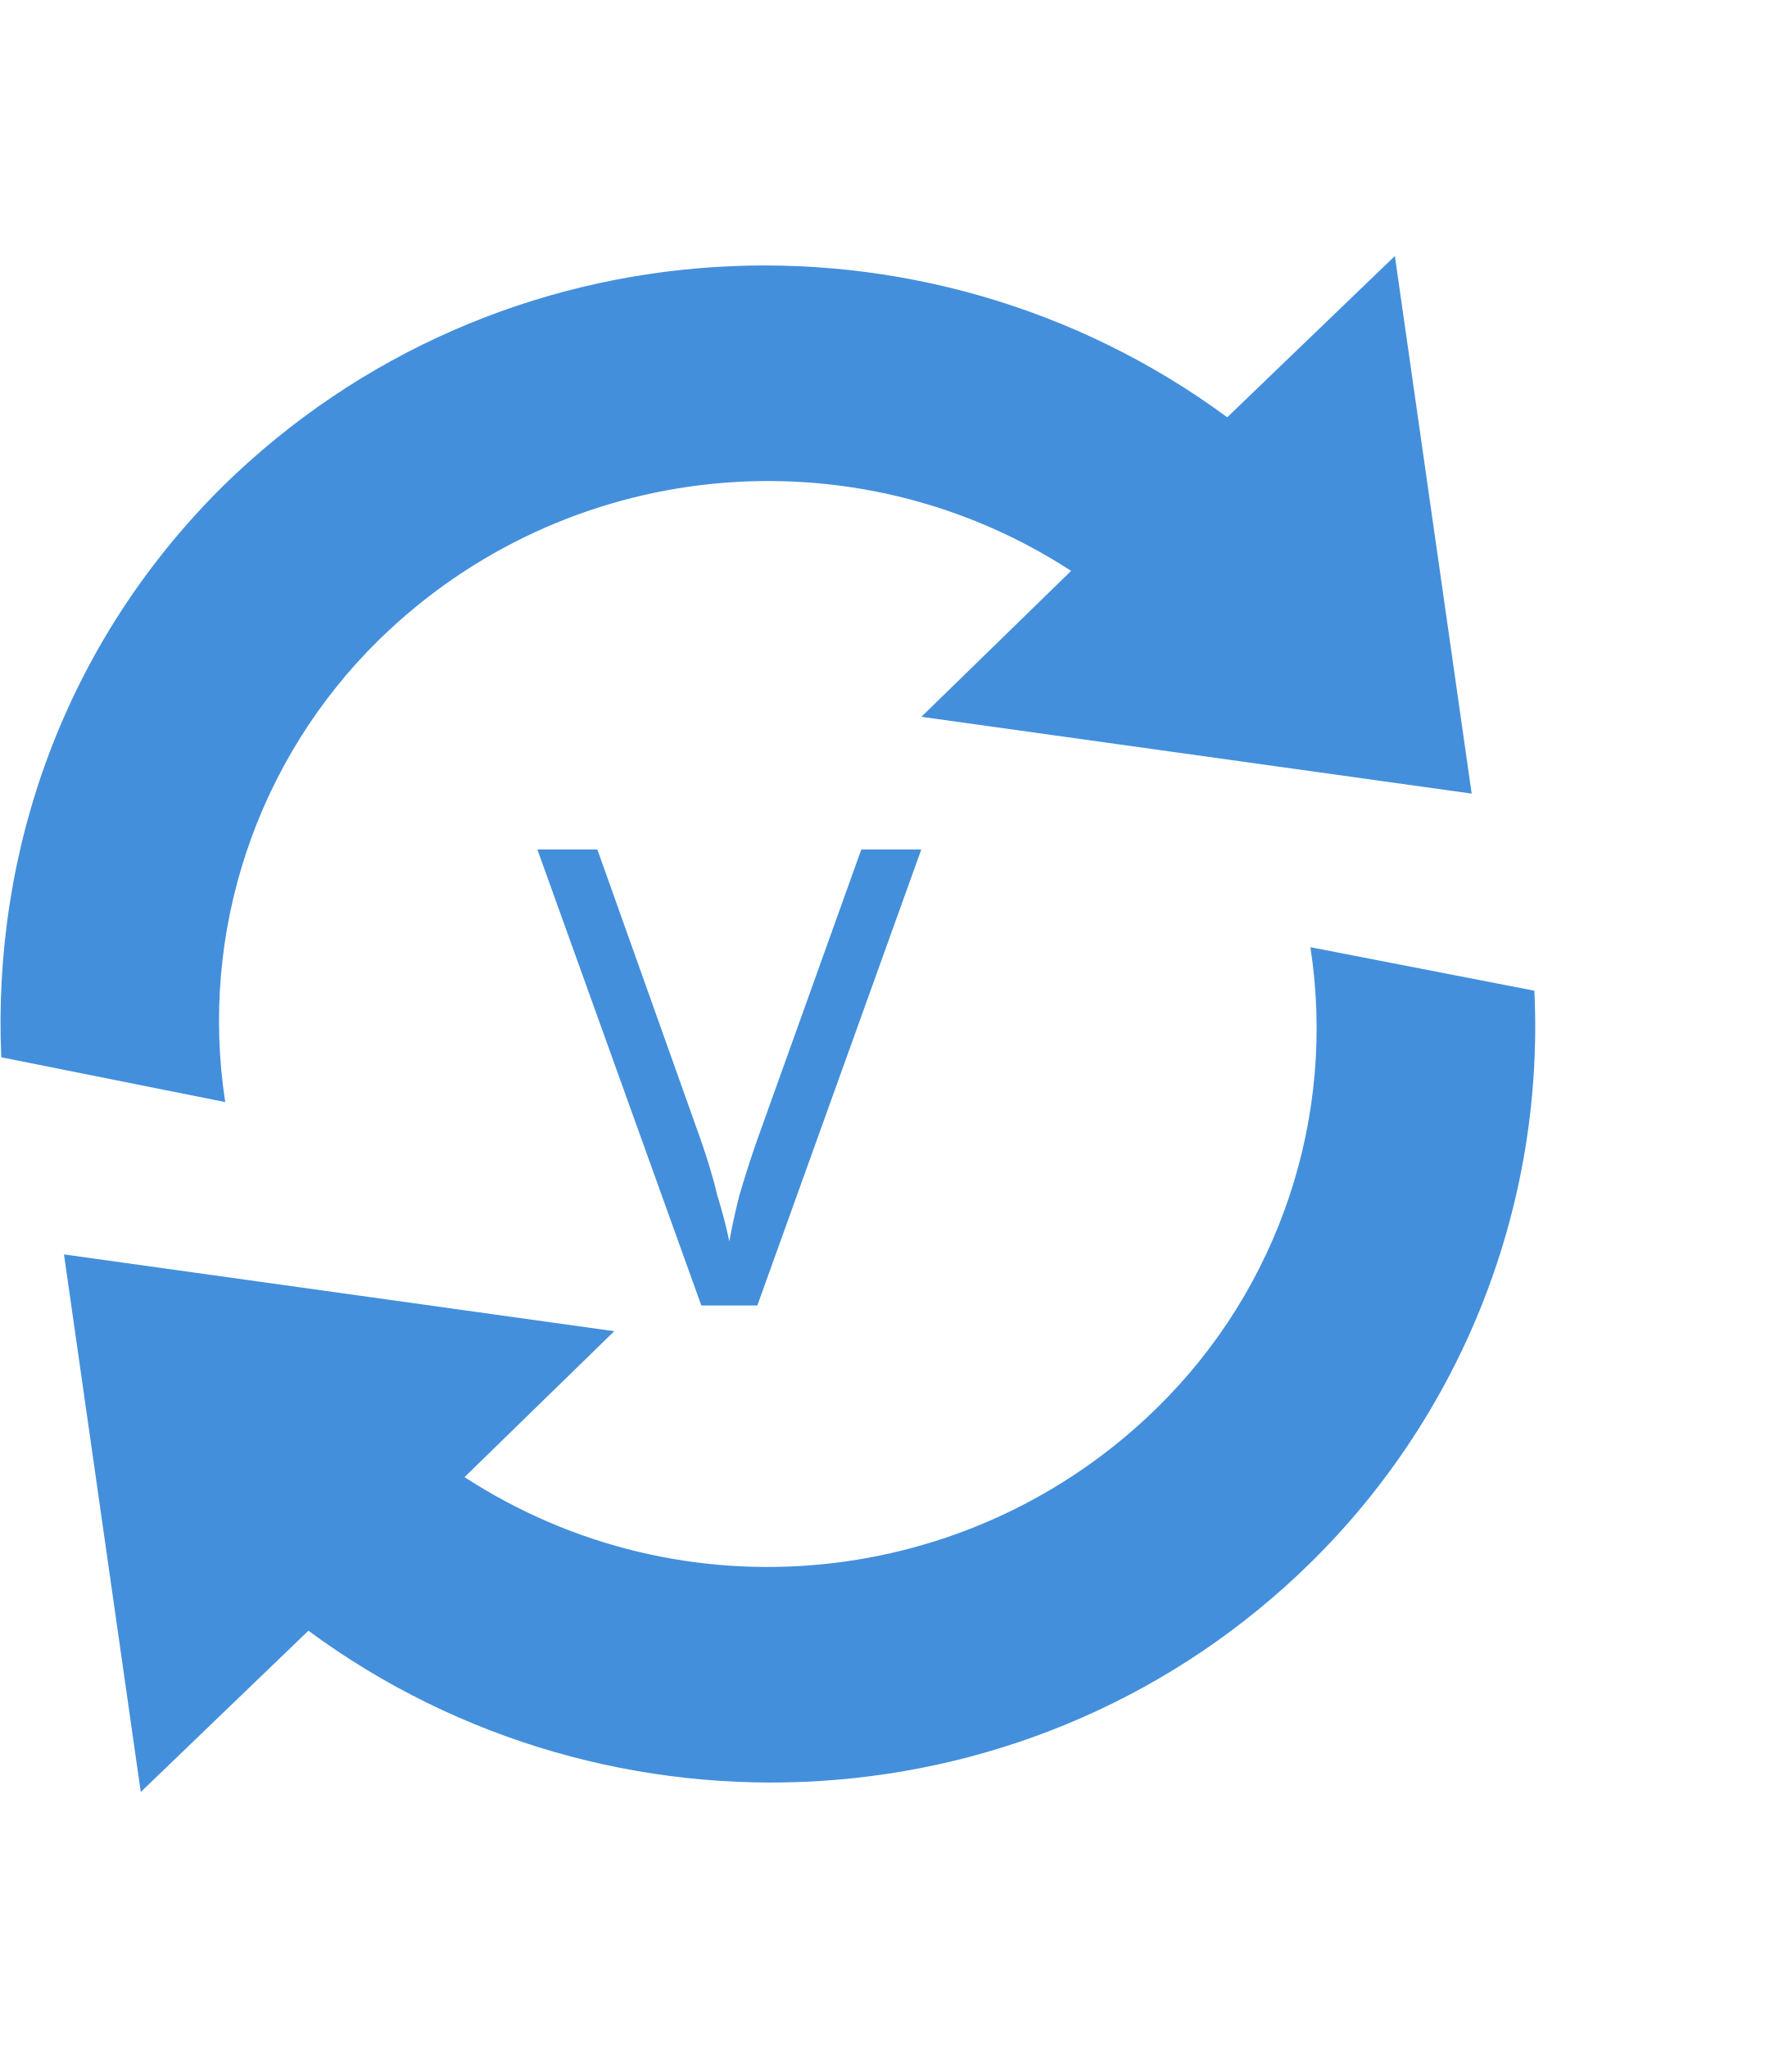
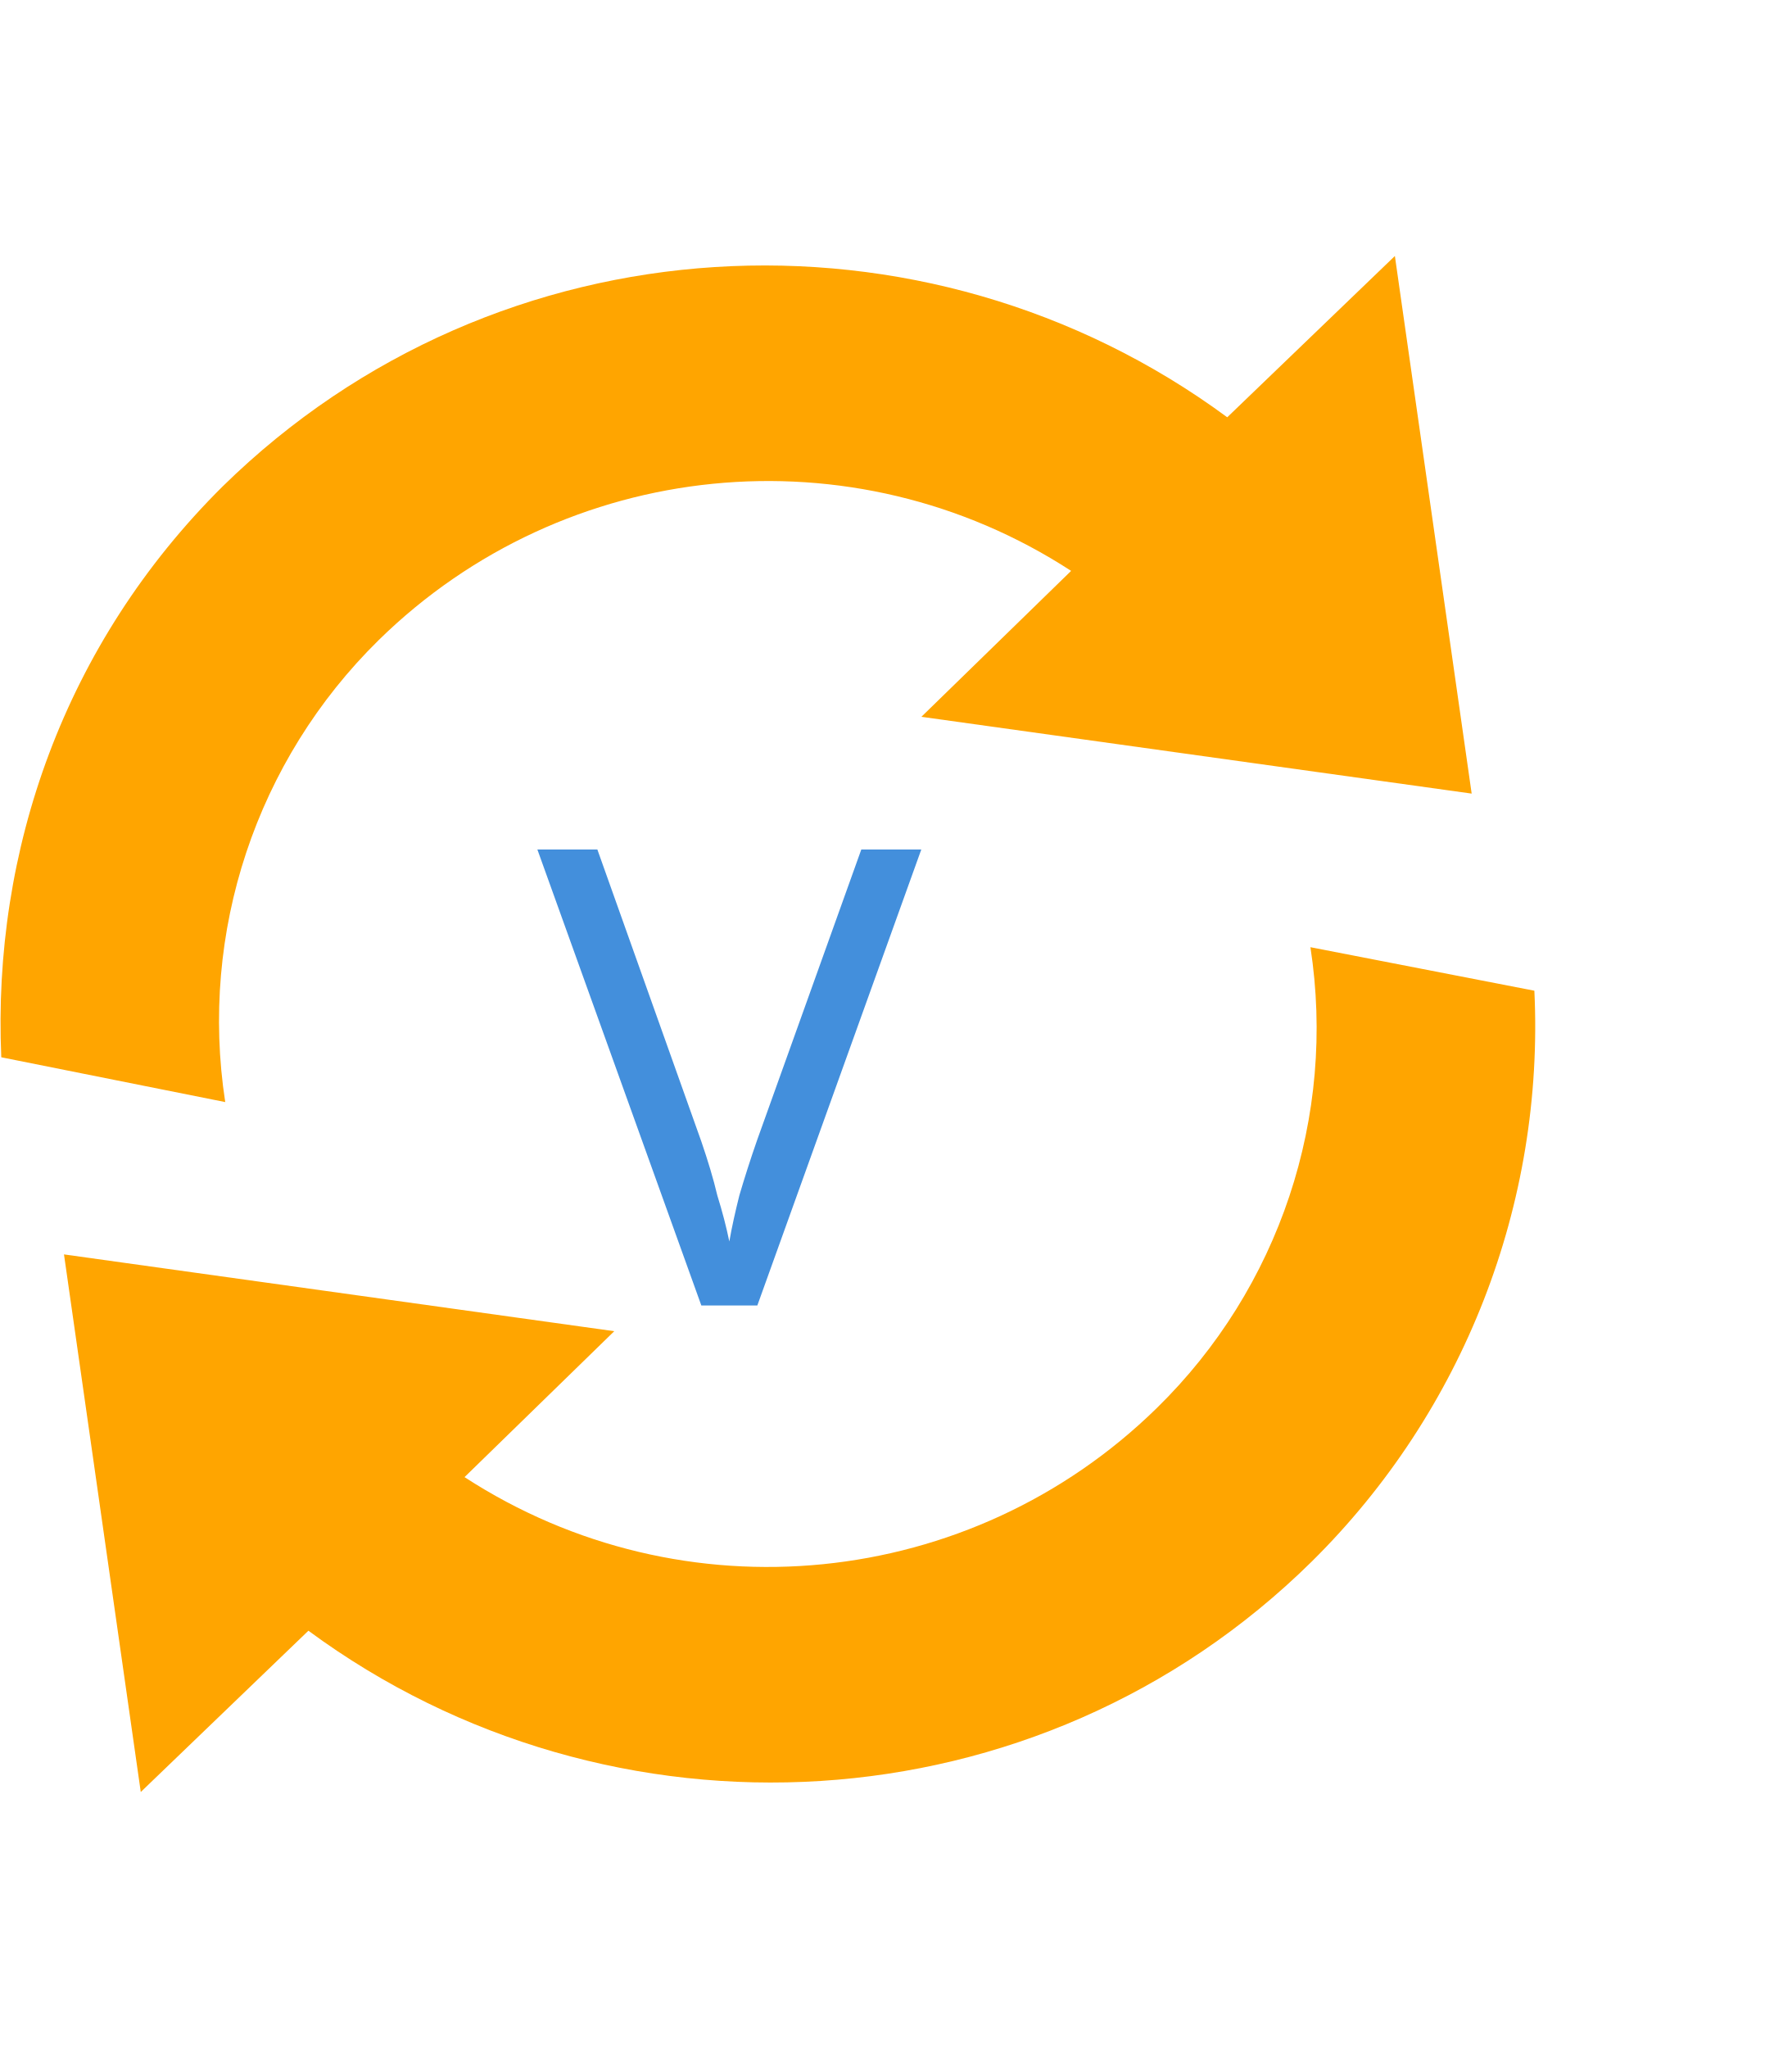
<svg xmlns="http://www.w3.org/2000/svg" width="14" height="16" viewBox="0 0 14 16">
  <text stroke="none" fill="#438FDC" x="4.2" y="10.2" font-family="Verdana" font-size="5">
    V
  </text>
-   <path id="progress" stroke="none" fill="#438FDC" fill-rule="evenodd" d="M10.24 7.4a4.15 4.15 0 0 1-1.2 3.6 4.346 4.346 0 0 1-5.41.54L4.8 10.4.5 9.8l.6 4.2 1.31-1.26c2.36 1.74 5.7 1.57 7.84-.54a5.876 5.876 0 0 0 1.74-4.46l-1.75-.34zM2.96 5a4.346 4.346 0 0 1 5.41-.54L7.2 5.6l4.3.6-.6-4.2-1.31 1.26c-2.36-1.74-5.7-1.57-7.85.54C.5 5.03-.06 6.65.01 8.26l1.75.35A4.17 4.17 0 0 1 2.96 5z" />
+   <path id="progress" stroke="none" fill="orange" fill-rule="evenodd" d="M10.24 7.4a4.15 4.15 0 0 1-1.2 3.6 4.346 4.346 0 0 1-5.41.54L4.8 10.4.5 9.8l.6 4.2 1.31-1.26c2.36 1.74 5.7 1.57 7.84-.54a5.876 5.876 0 0 0 1.74-4.46l-1.75-.34zM2.96 5a4.346 4.346 0 0 1 5.41-.54L7.2 5.6l4.3.6-.6-4.2-1.31 1.26c-2.36-1.74-5.7-1.57-7.85.54C.5 5.03-.06 6.65.01 8.26l1.75.35A4.17 4.17 0 0 1 2.96 5z" />
  <animateTransform href="#progress" attributeName="transform" attributeType="XML" type="rotate" from="0 6.1 8.05" to="360 6.1 8.05" dur="1.8s" repeatCount="indefinite" />
</svg>
